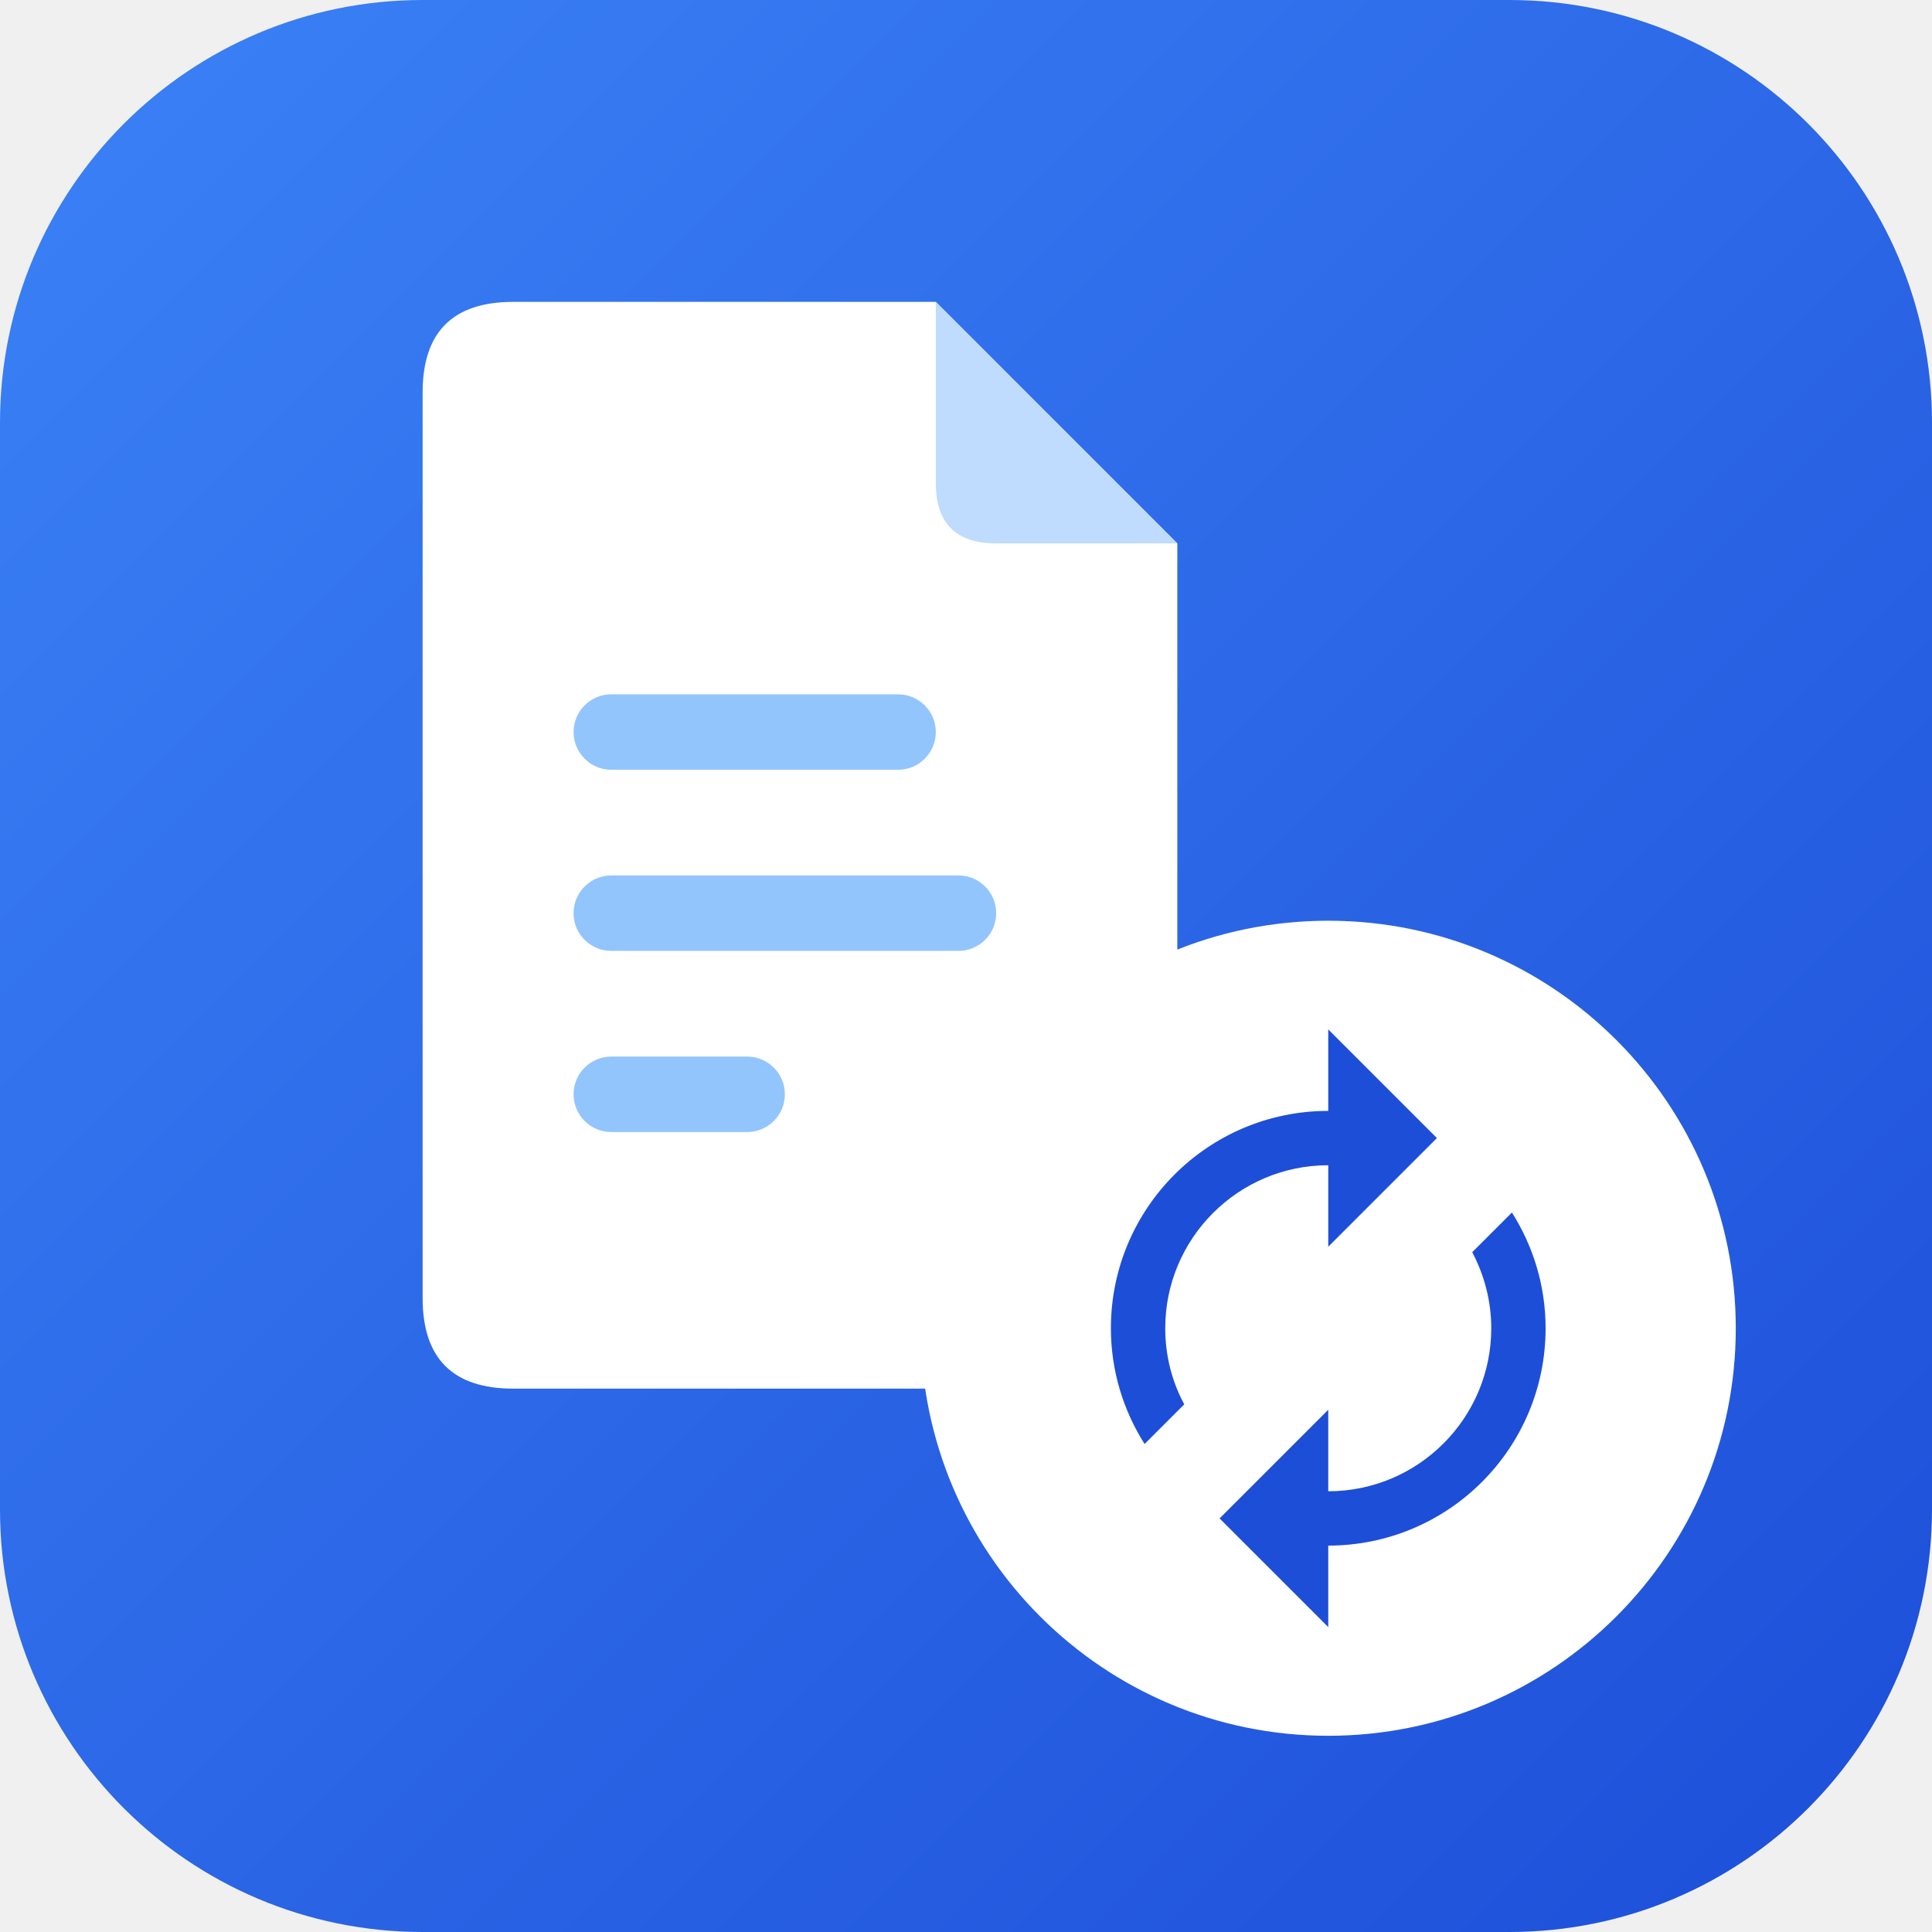
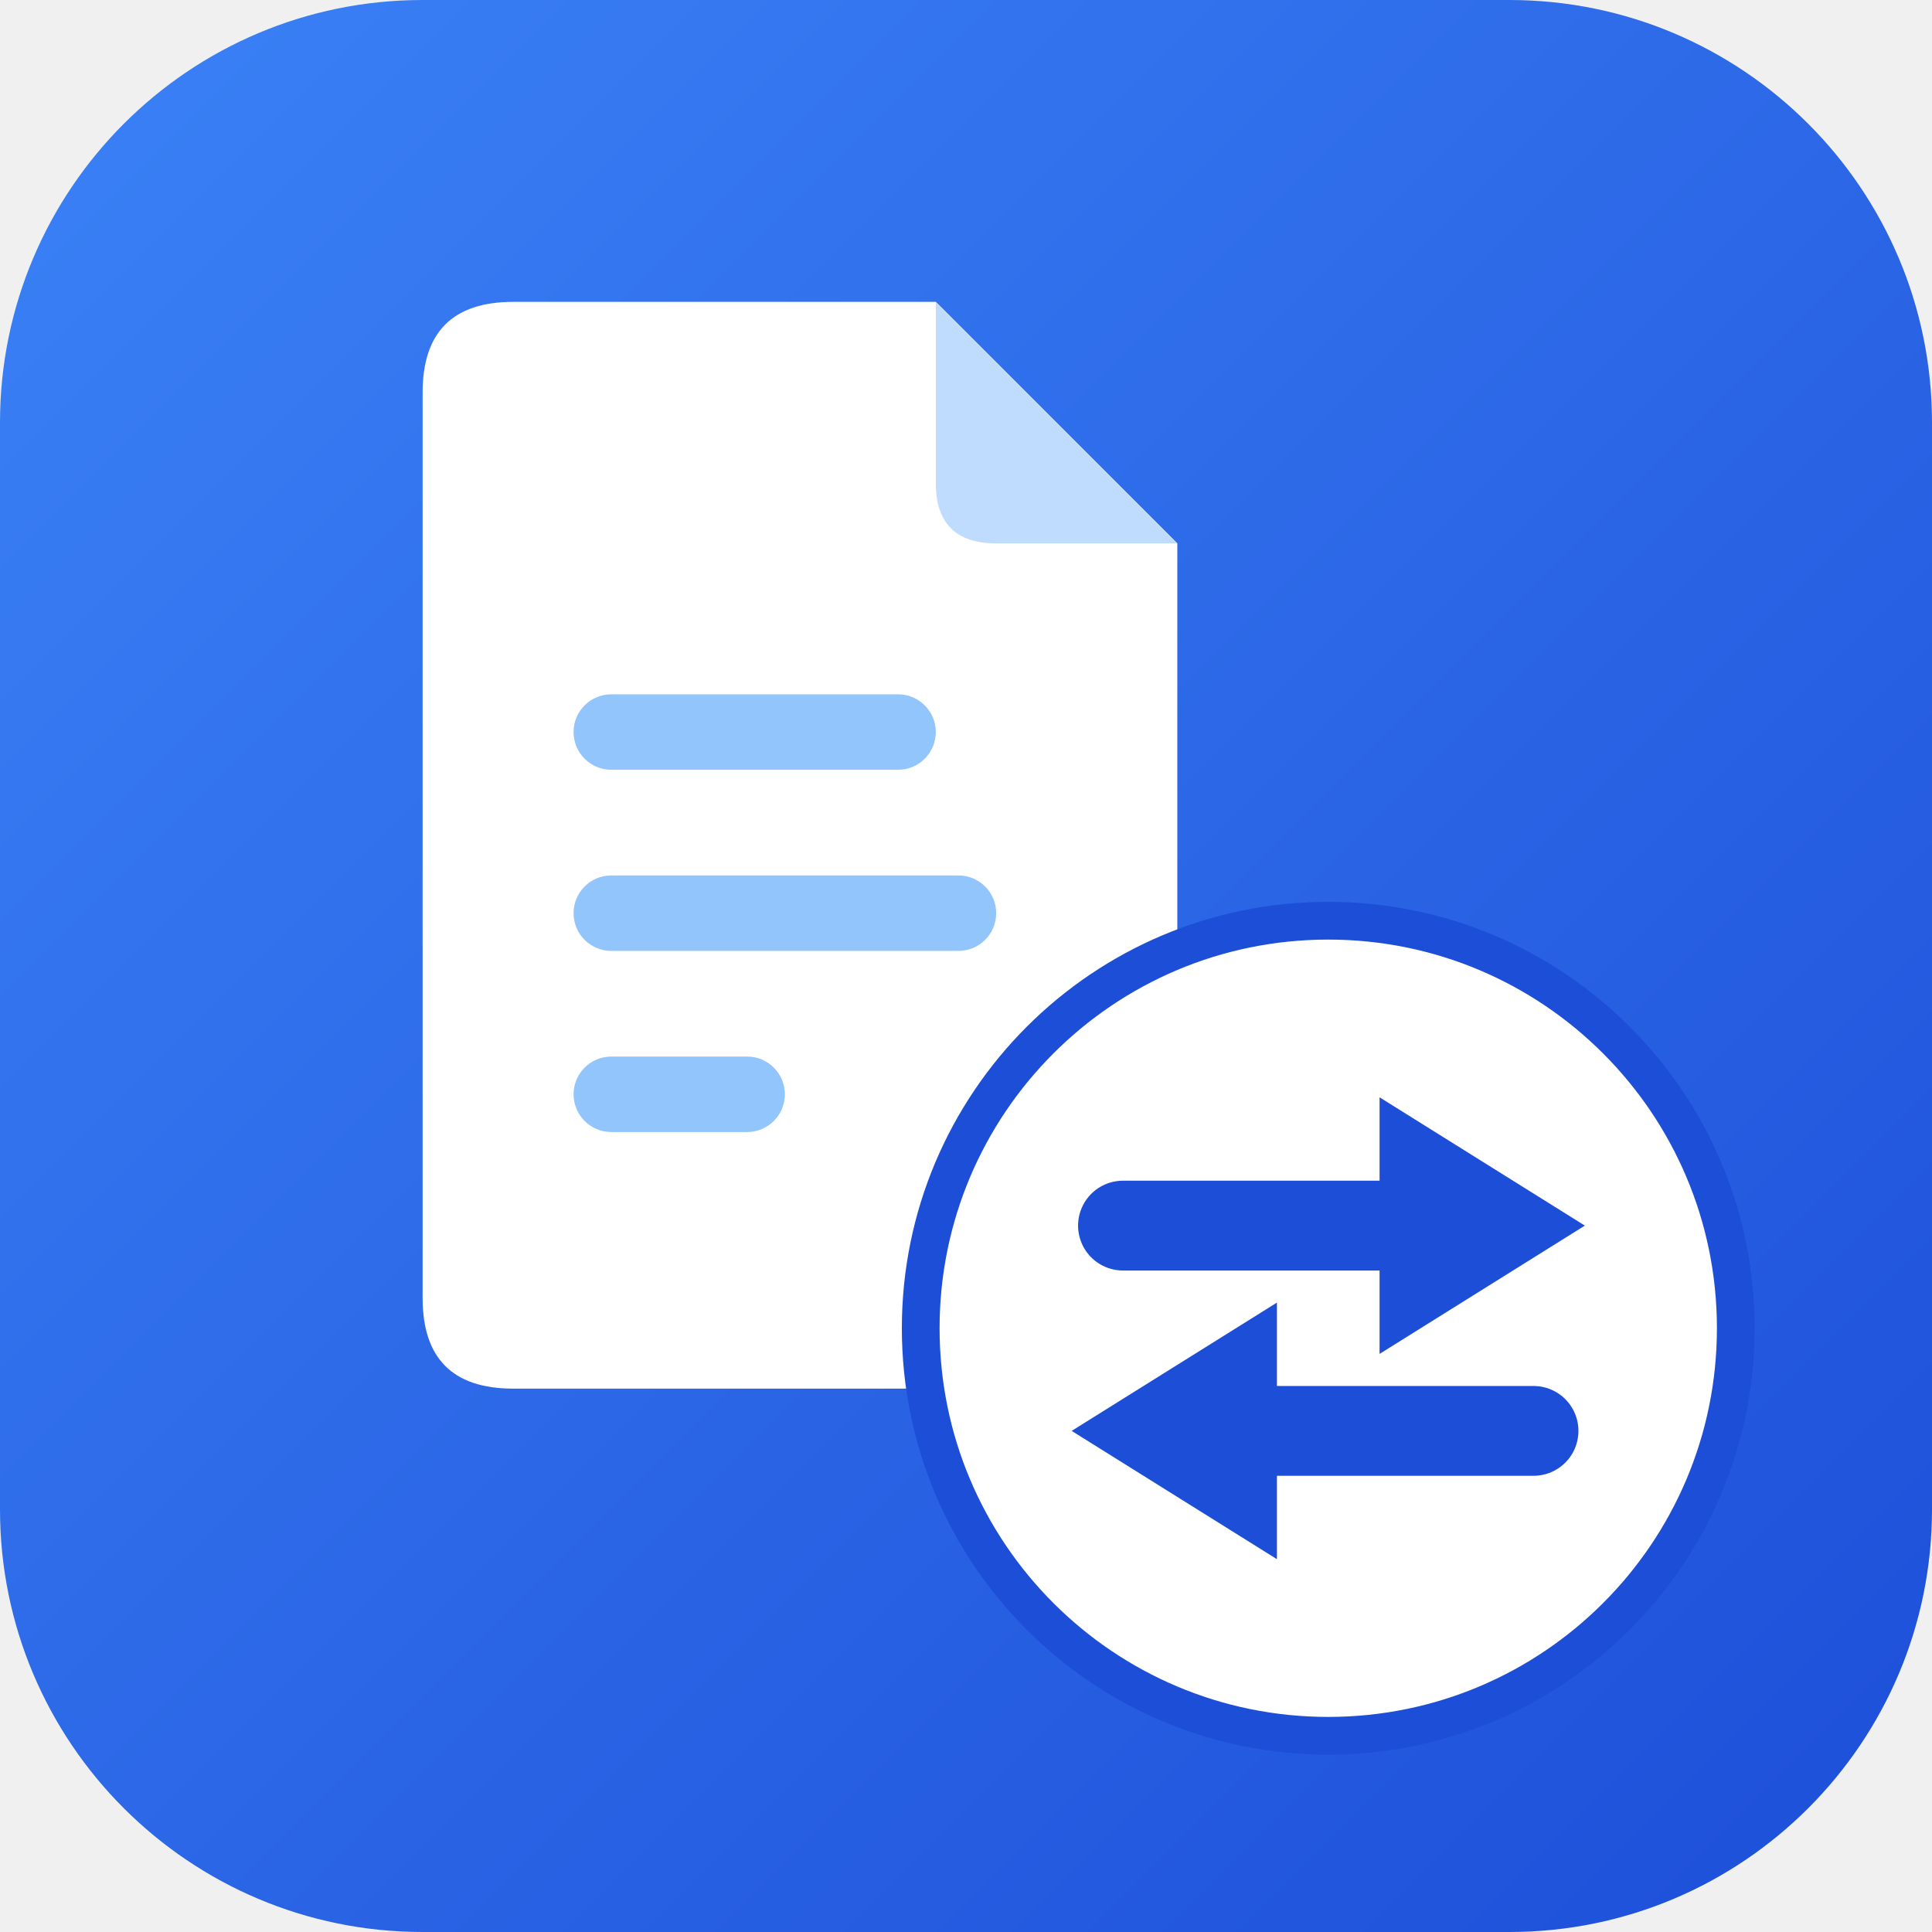
<svg xmlns="http://www.w3.org/2000/svg" width="128" height="128" viewBox="0 0 128 128">
  <defs>
    <linearGradient id="bg" x1="0" y1="0" x2="1" y2="1">
      <stop offset="0" stop-color="#3B82F6" />
      <stop offset="1" stop-color="#1D4ED8" />
    </linearGradient>
  </defs>
  <rect width="128" height="128" rx="28" fill="url(#bg)" />
  <path d="M34 20 H62 L78 36 V86 Q78 92 72 92 H34 Q28 92 28 86 V26 Q28 20 34 20 Z" fill="#FFFFFF" />
  <path d="M62 20 V32 Q62 36 66 36 H78 Z" fill="#BFDBFE" />
  <rect x="38" y="46" width="24" height="5" rx="2.5" fill="#93C5FD" />
  <rect x="38" y="58" width="28" height="5" rx="2.5" fill="#93C5FD" />
  <rect x="38" y="70" width="14" height="5" rx="2.5" fill="#93C5FD" />
-   <circle cx="88" cy="88" r="27" fill="#FFFFFF" />
-   <g transform="translate(66.4 66.4) scale(1.8)">
-     <path d="M12 6v3l4-4-4-4v3c-4.42 0-8 3.58-8 8 0 1.57.46 3.03 1.24 4.26L6.7 14.8c-.45-.83-.7-1.79-.7-2.8 0-3.31 2.69-6 6-6zm6.76 1.74L17.3 9.2c.44.84.7 1.79.7 2.8 0 3.31-2.69 6-6 6v-3l-4 4 4 4v-3c4.42 0 8-3.58 8-8 0-1.57-.46-3.03-1.24-4.26z" fill="#1D4ED8" />
+   <circle cx="88" cy="88" r="27" fill="#FFFFFF" stroke="#1D4ED8" stroke-width="2.5" />
+   <g transform="translate(60.8 60.8) scale(1.7)">
+     <g stroke="#1D4ED8" stroke-width="3.5" stroke-linecap="round">
+       <line x1="8" y1="12" x2="18" y2="12" />
+       <line x1="24" y1="20" x2="14" y2="20" />
+     </g>
+     <g fill="#1D4ED8">
+       <path d="M18 7 L26 12 L18 17 Z" />
+       <path d="M14 15 L6 20 L14 25 Z" />
+     </g>
  </g>
</svg>
